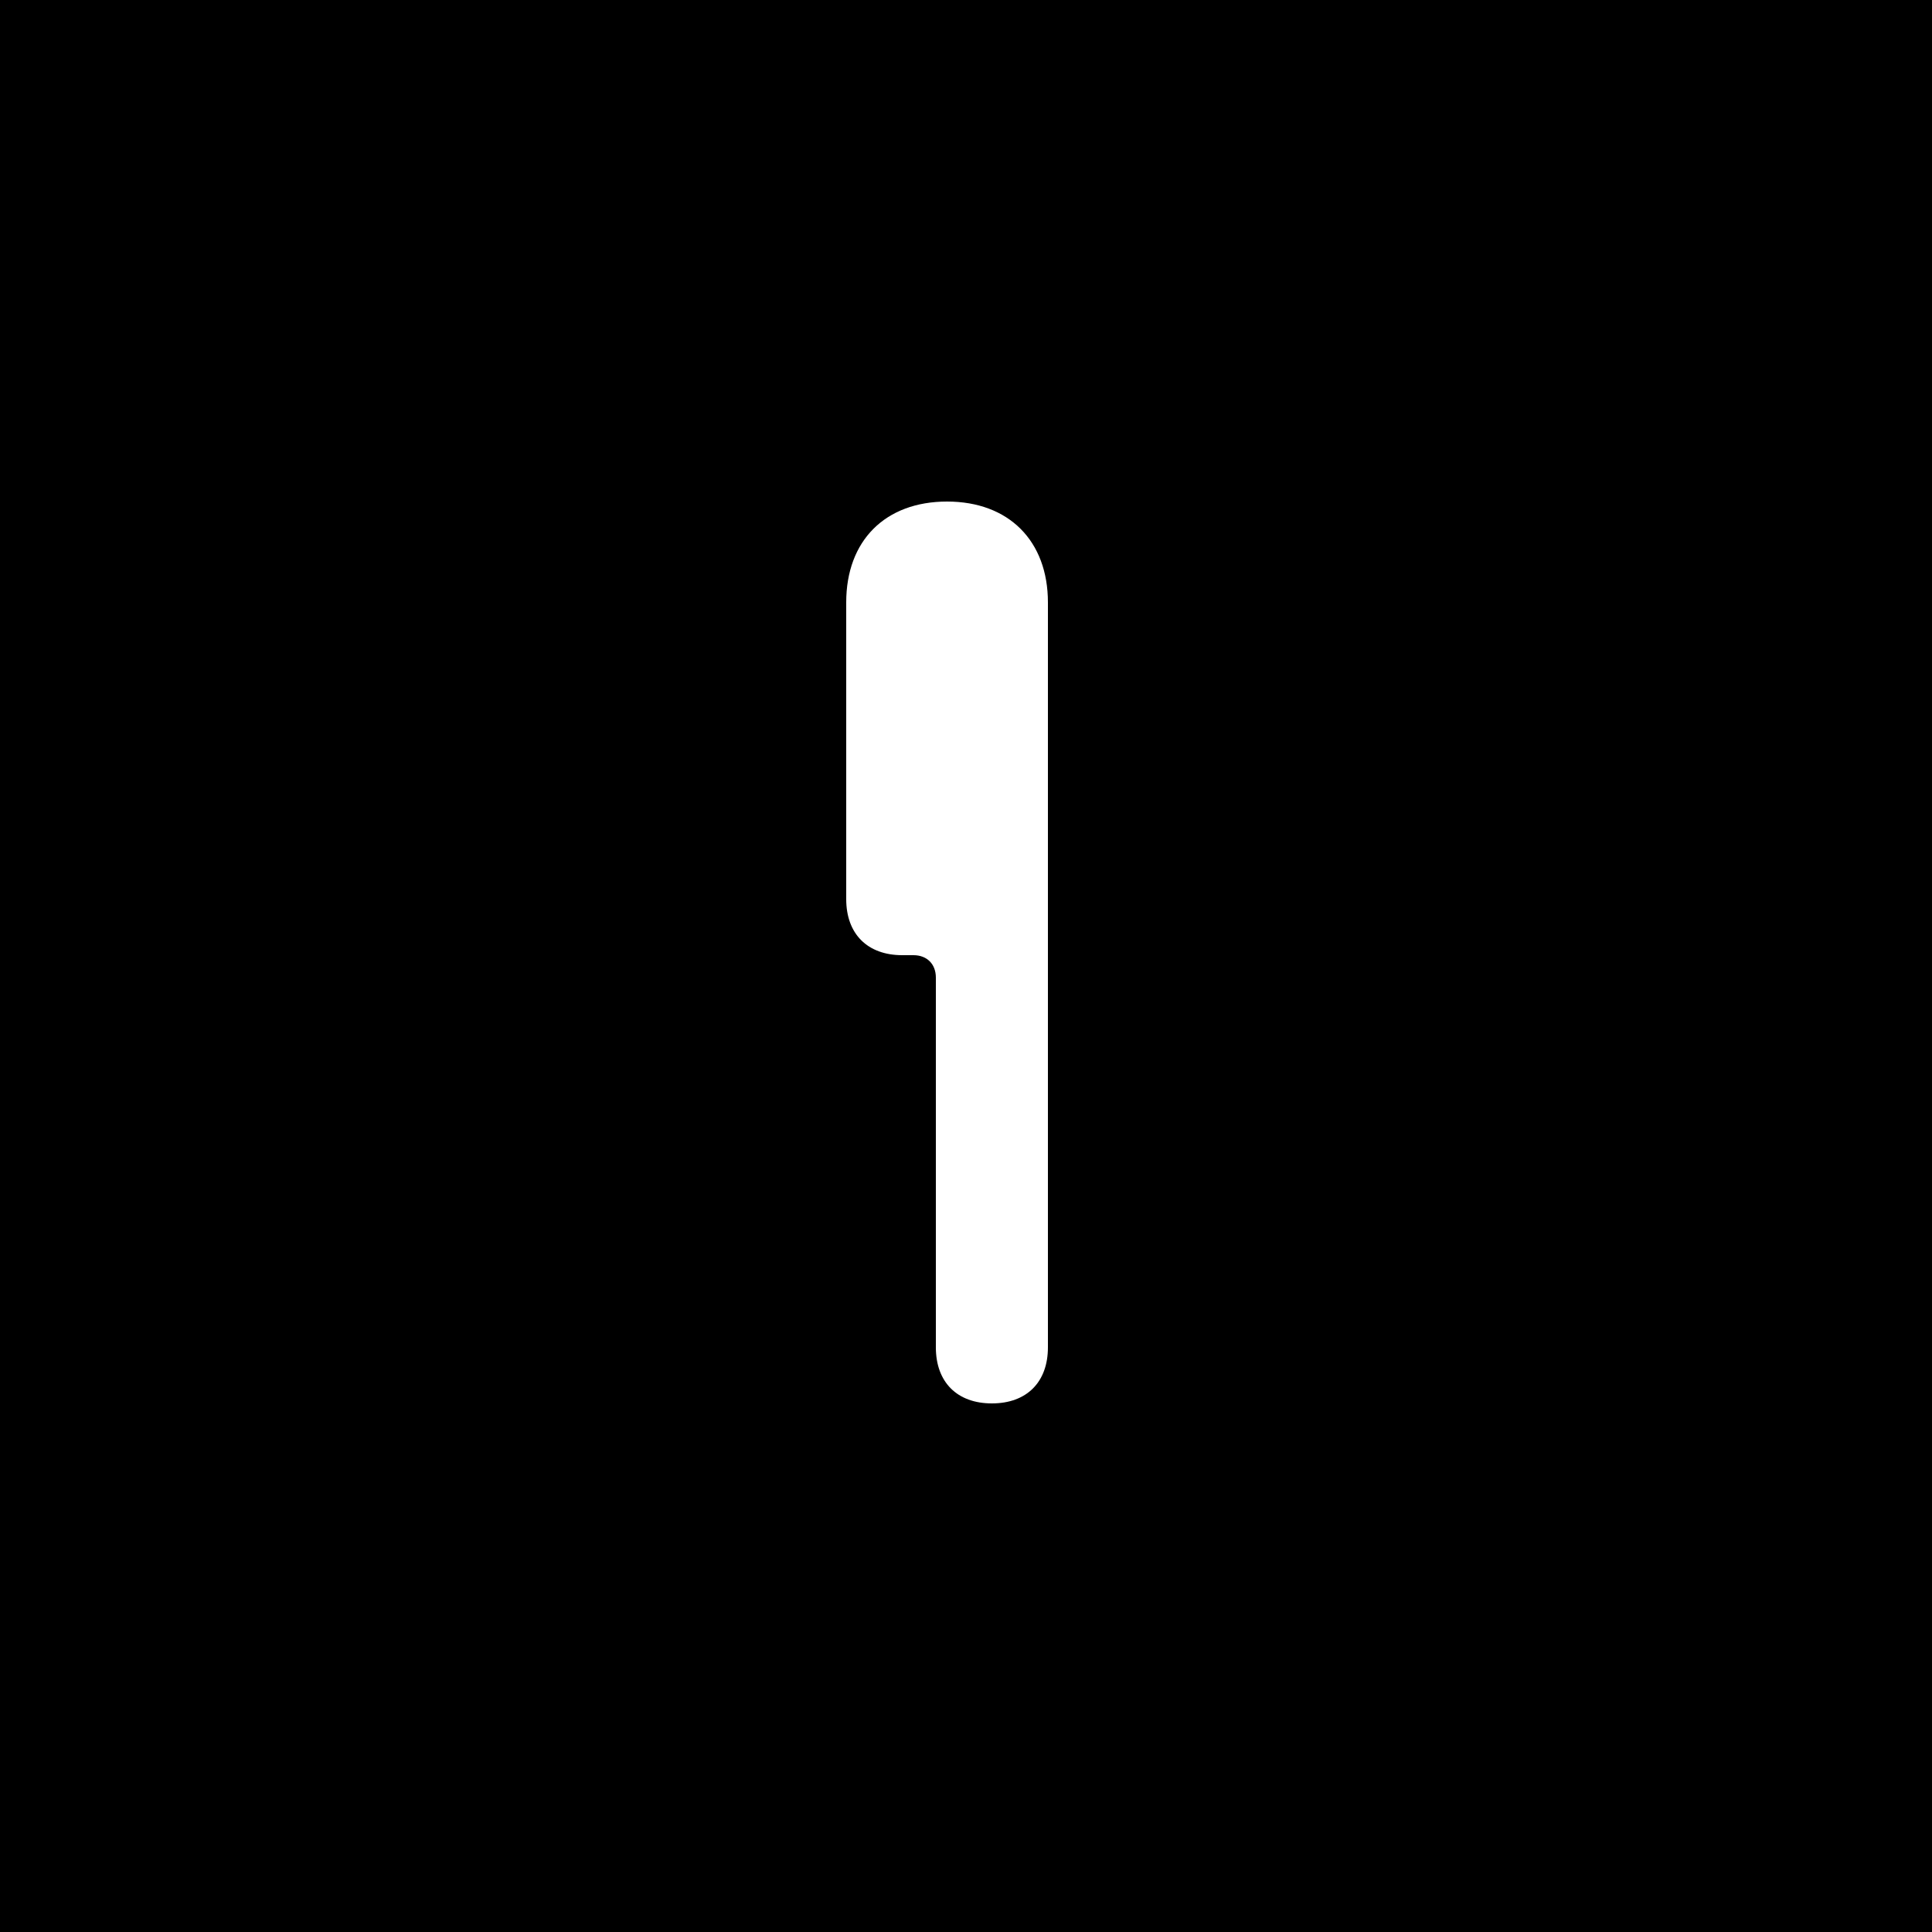
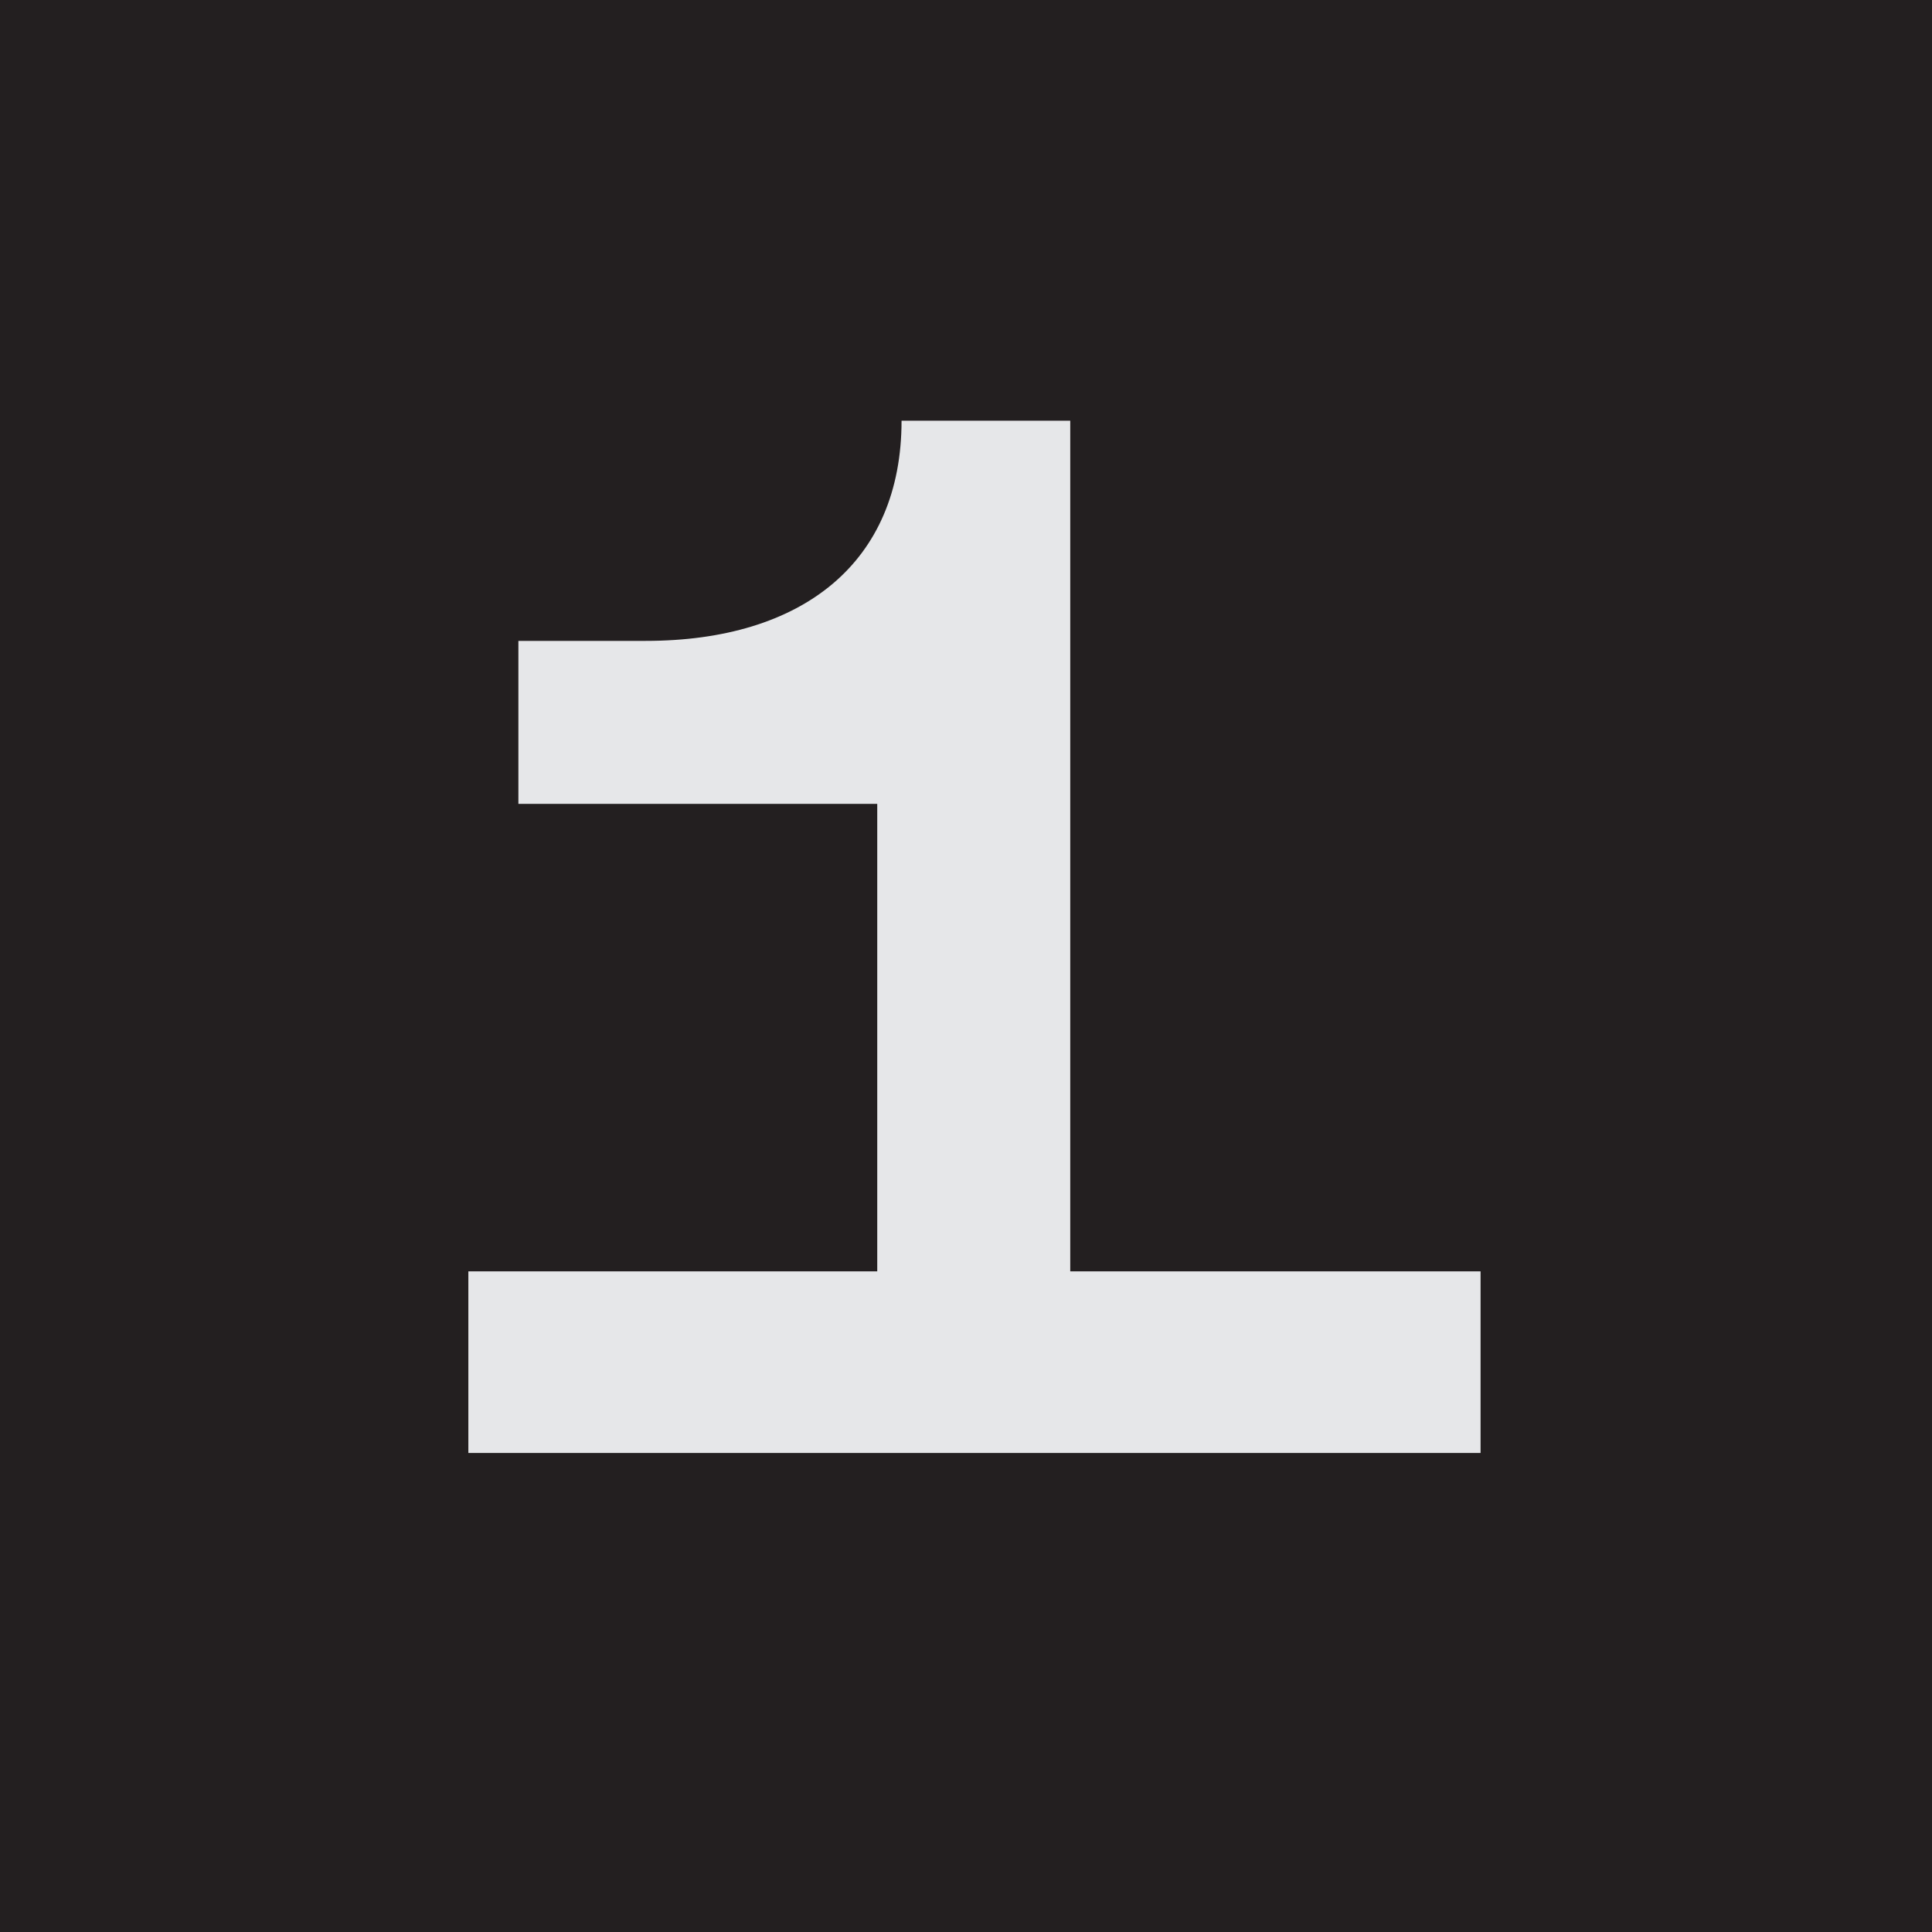
- <svg xmlns="http://www.w3.org/2000/svg" viewBox="0 0 500 500" style="enable-background:new 0 0 500 500" xml:space="preserve">
-   <path style="fill:#edc4dd" d="M0 2.8h500v496.5H0z" />
-   <path d="M-34.3-31.3h568.7v564.7H-34.3z" />
-   <path style="fill:none" d="M-3.9 113.9h498v303h-498z" />
-   <g style="enable-background:new">
-     <path d="M271.2 155.9v192.8c0 9-5.5 14.5-14.5 14.5s-14.5-5.5-14.5-14.5V253c0-3.5-2.3-5.8-5.8-5.8h-2.9c-9 0-14.5-5.5-14.5-14.5v-76.8c0-16 10.1-26.1 26.1-26.1s26.1 10.2 26.1 26.1z" style="fill:#fff" />
-   </g>
+ <svg xmlns="http://www.w3.org/2000/svg" id="Layer_1" viewBox="0 0 500 500">
+   <defs>
+     <style>
+       .cls-1 {
+         fill: #e6e7e9;
+       }
+ 
+       .cls-2 {
+         fill: #231f20;
+         stroke: #231f20;
+         stroke-miterlimit: 10;
+         stroke-width: 130px;
+       }
+     </style>
+   </defs>
+   <rect class="cls-2" x="-1.08" y="-2.16" width="502.16" height="502.16" />
+   <path class="cls-1" d="M121.21,329.03h105.82v-120.99h-92.87v-42.18h32.93c40.7,0,66.23-20.35,66.23-56.98h43.66v220.15h106.19v46.99H121.21v-46.99Z" />
</svg>
